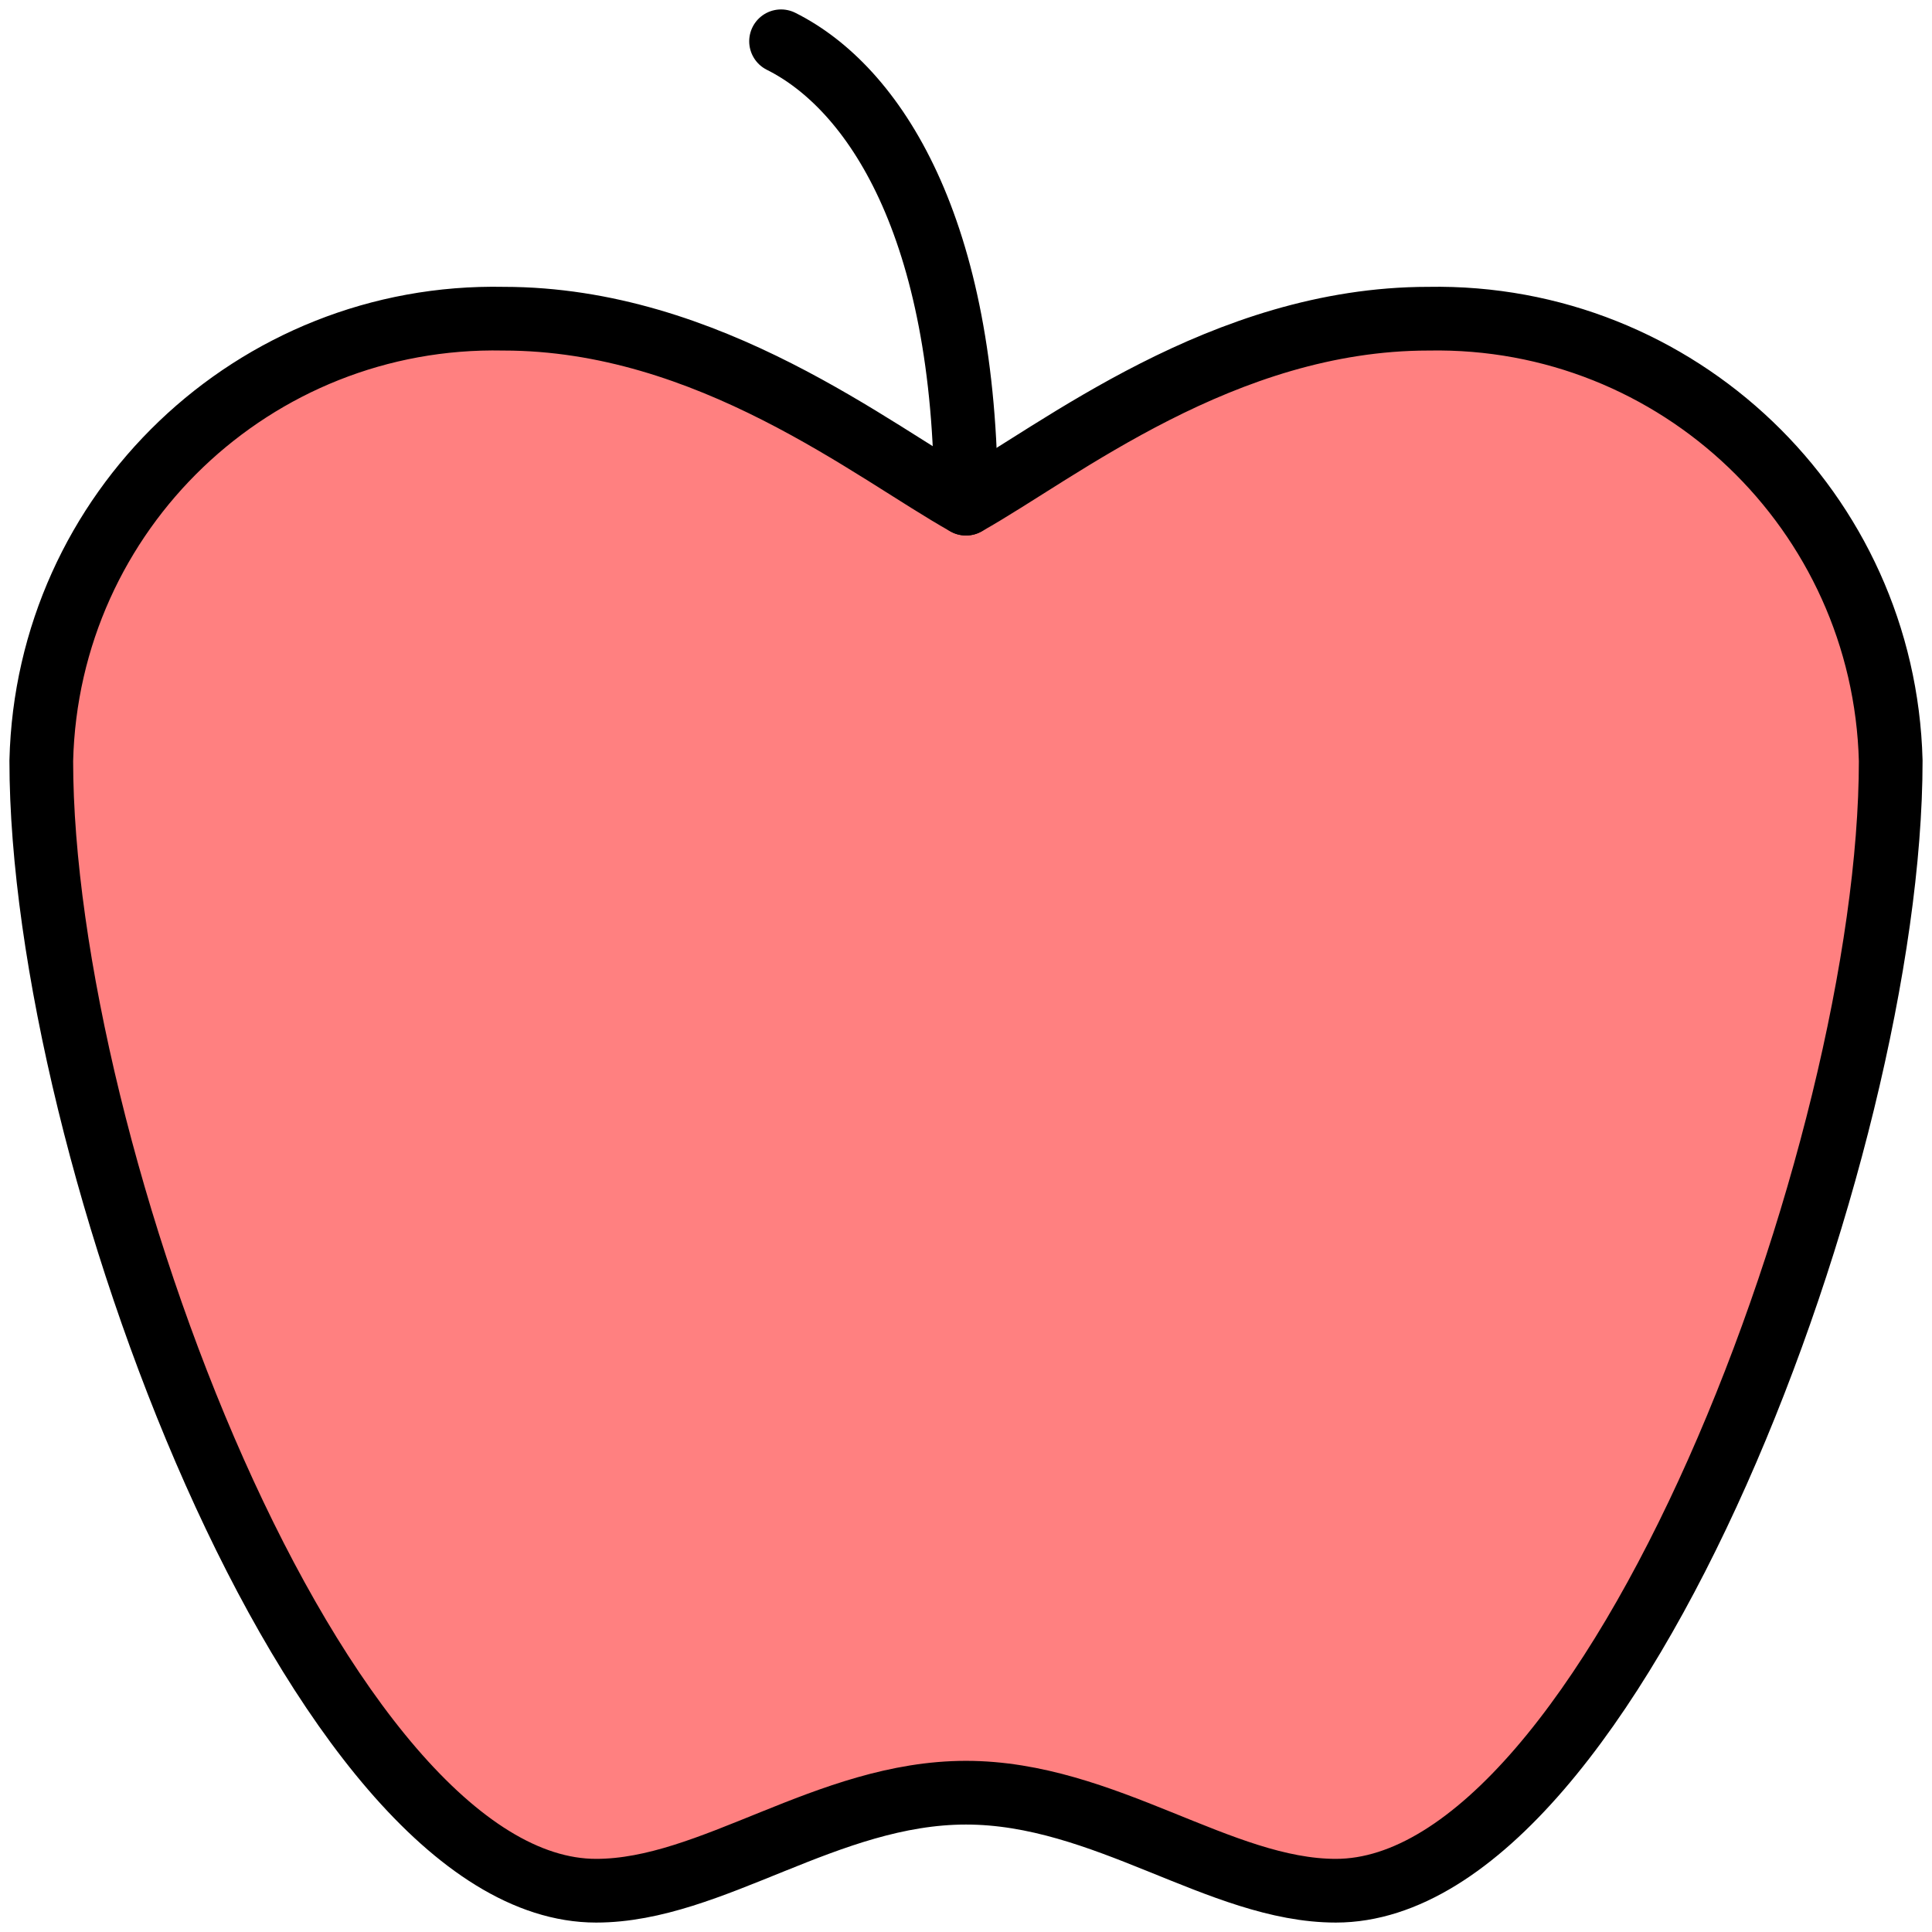
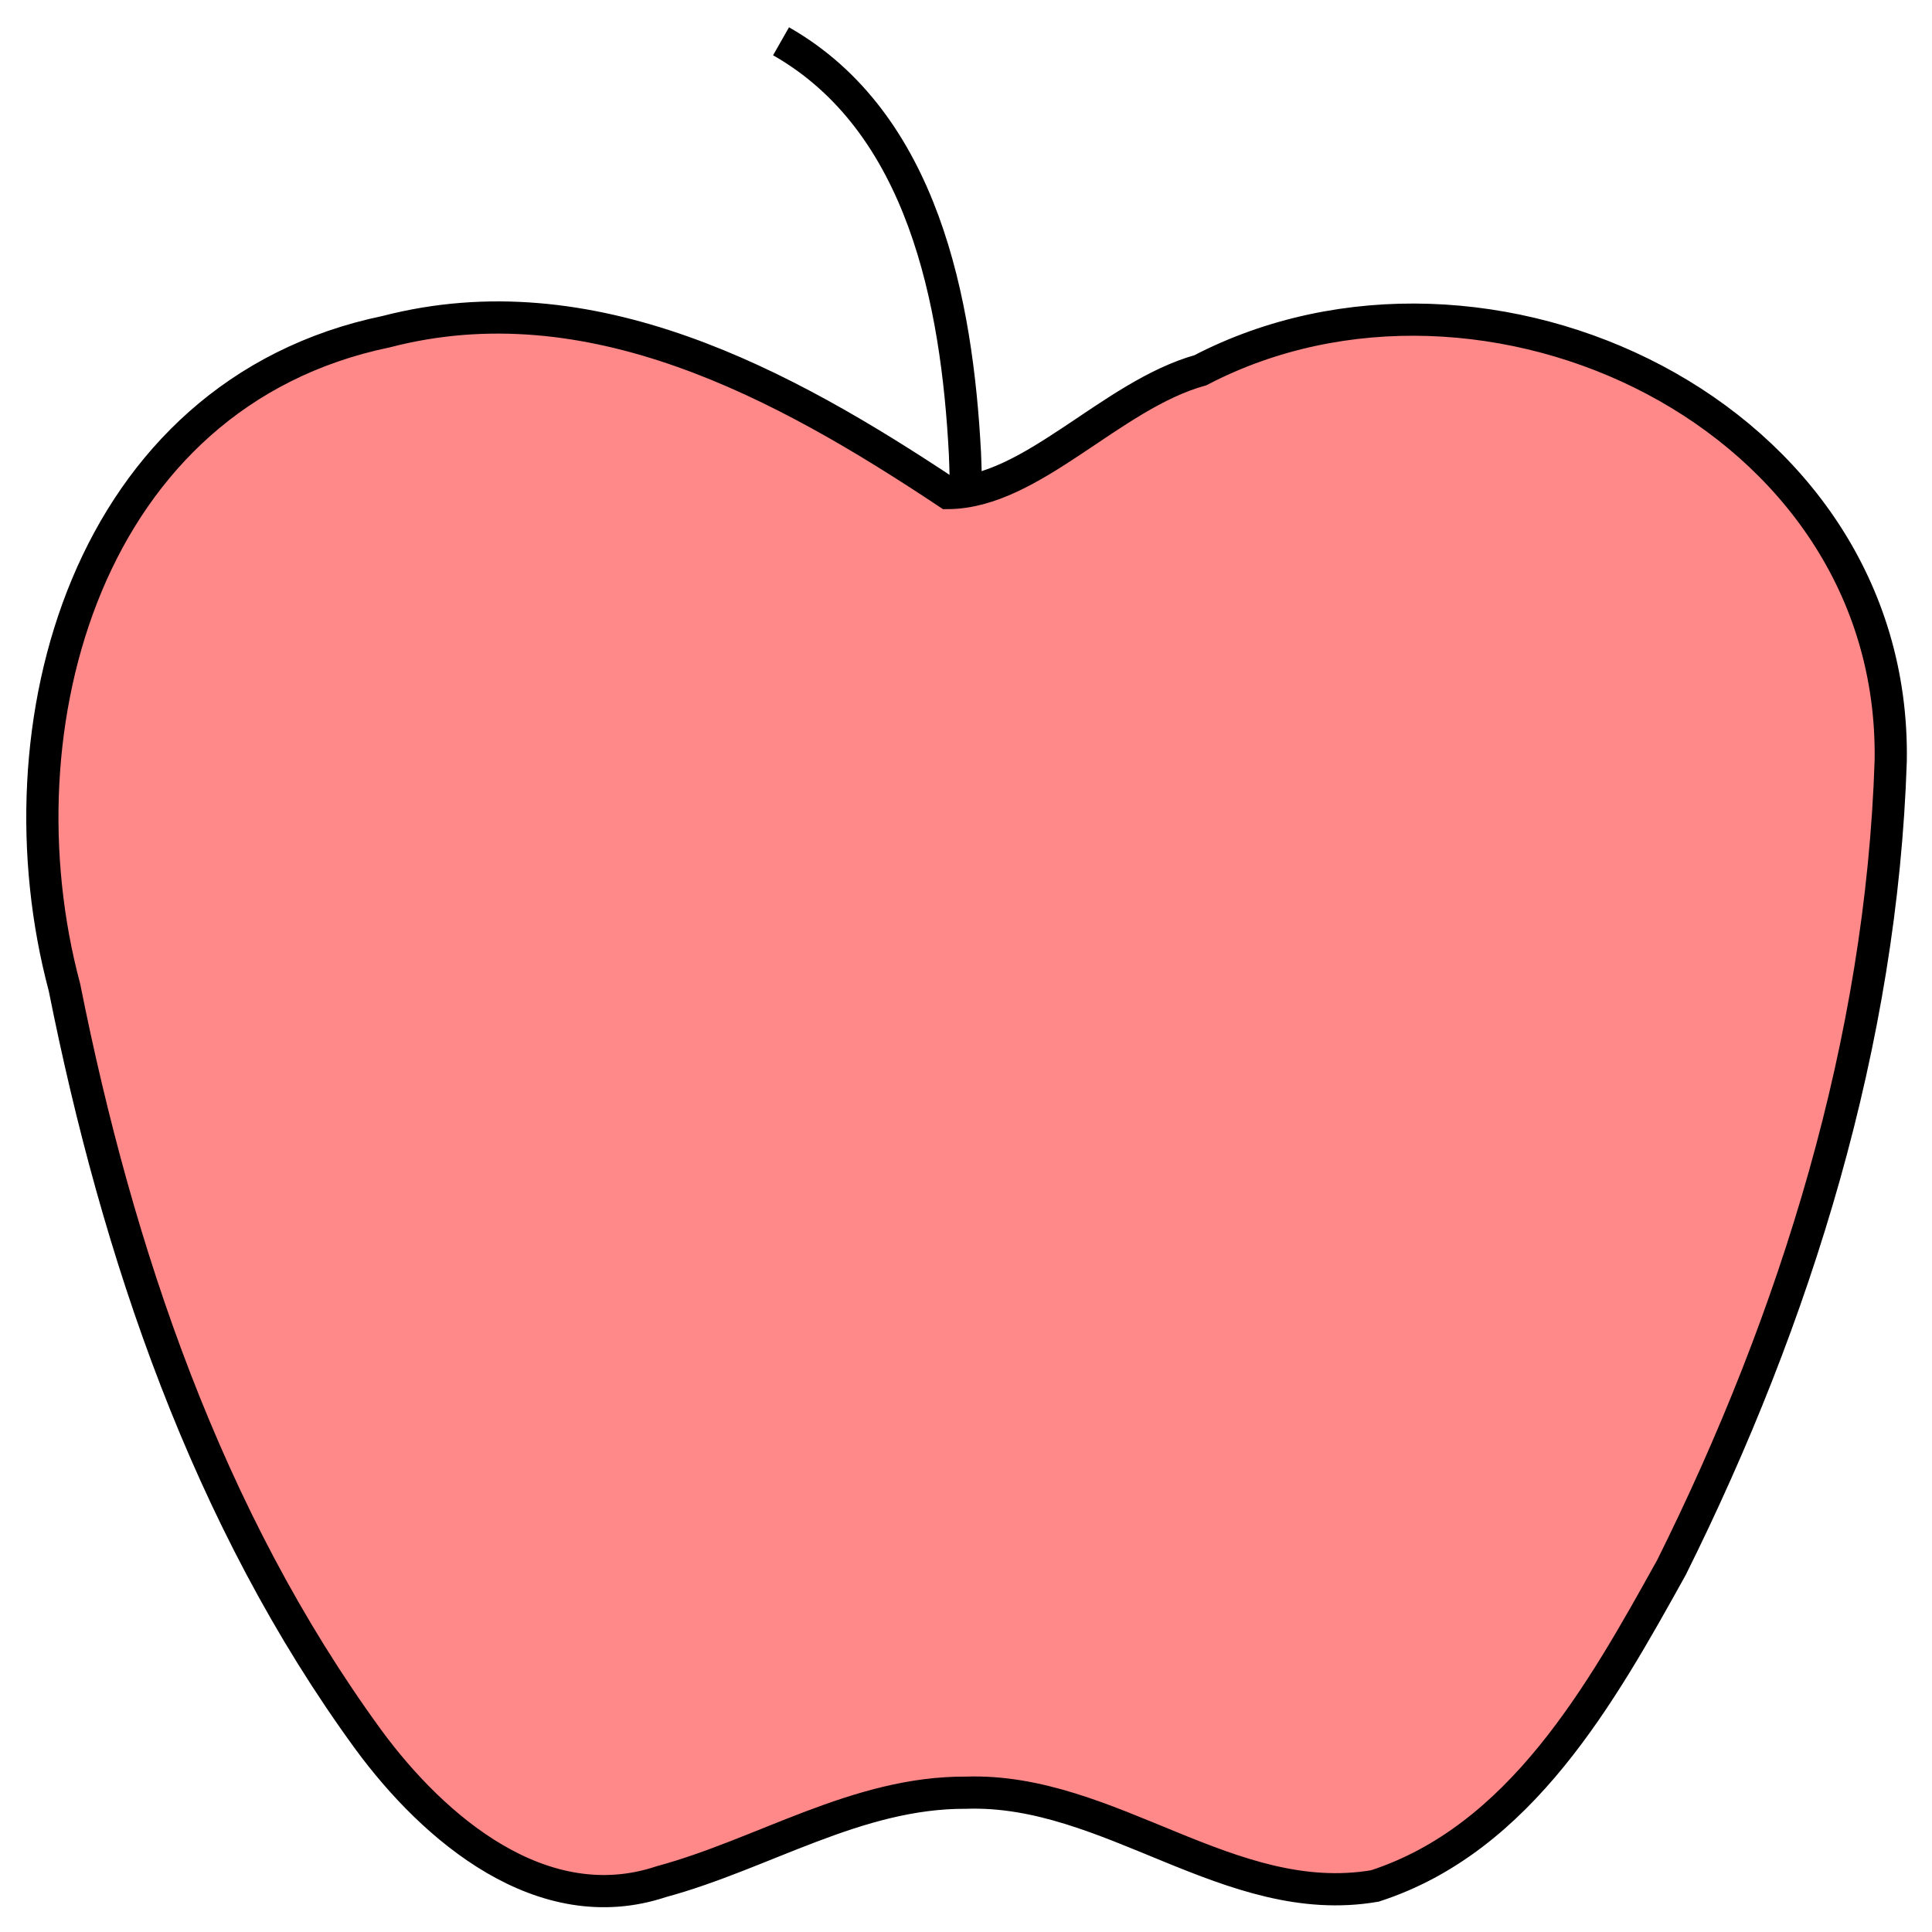
- <svg xmlns="http://www.w3.org/2000/svg" width="60" height="60" viewBox="0 0 60 60" fill="none" stroke="currentColor" stroke-width="2" stroke-linecap="round" stroke-linejoin="round" class="lucide lucide-apple" version="1.1" id="svg2">
-   <defs id="defs2" />
-   <g id="g2" transform="matrix(1.611609,0,0,1.611609,10.66069,10.66069)" style="stroke-width:0.745;stroke-dasharray:none;fill:#ff8080">
-     <g id="g1" transform="matrix(1.979932,0,0,1.979932,-11.75918,-11.75918)">
-       <path d="m 12,20.046 c 1.35,0 2.475,0.954 3.6,0.954 2.7,0 5.4,-7.2 5.4,-10.998 A 4.419,4.419 0 0 0 16.5,5.7 C 14.502,5.7 12.9,6.996 12,7.5 11.1,6.996 9.498,5.7 7.5,5.7 A 4.41,4.41 0 0 0 3,10.002 C 3,13.8 5.7,21 8.4,21 9.525,21 10.65,20.046 12,20.046 Z" id="path1" style="fill:#ff8080;stroke-width:0.62;stroke-dasharray:none" />
-       <path d="M 10.2,3 C 11.1,3.45 12,4.8 12,7.5" id="path2" style="fill:none;stroke-width:0.62;stroke-dasharray:none" />
-     </g>
+ <svg xmlns="http://www.w3.org/2000/svg" height="60" width="60">
+   <g stroke="#000" stroke-width="1">
+     <path d="m 30,55.674 c 4.473,-0.152 8.197,3.666 12.698,2.896 4.522,-1.467 7.035,-5.971 9.212,-9.893 3.872,-7.778 6.524,-16.328 6.808,-25.052 C 58.887,12.855 46.124,6.892 37.28,11.498 34.496,12.274 32.048,15.295 29.436,15.312 24.34,11.923 18.345,8.654 11.998,10.299 2.697,12.228 -0.164,22.564 2.002,30.664 c 1.647,8.257 4.433,16.499 9.433,23.355 2.041,2.782 5.41,5.649 9.101,4.418 3.171,-0.859 6.084,-2.782 9.463,-2.763 z" fill="#f88" vector-effect="non-scaling-stroke" />
+     <path d="m 24.256,1.282 C 28.674,3.8 29.721,9.397 29.967,14.076 29.989,14.597 30,15.119 30,15.641" fill="none" vector-effect="non-scaling-stroke" />
  </g>
</svg>
